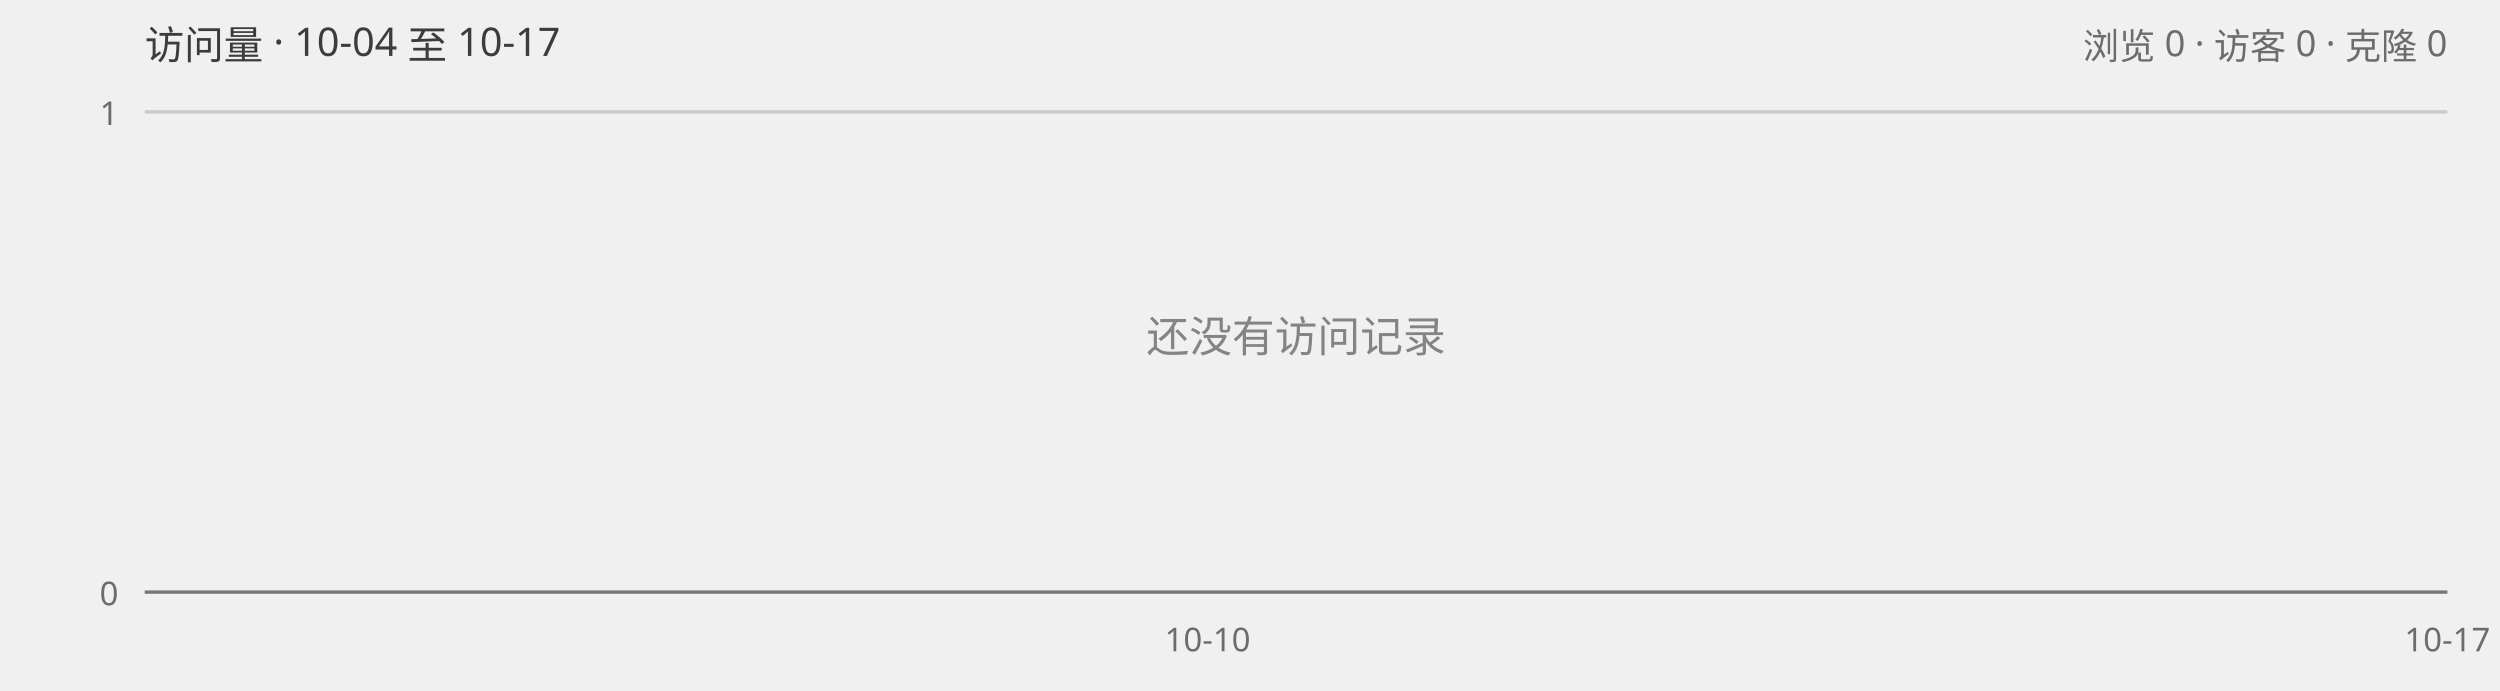
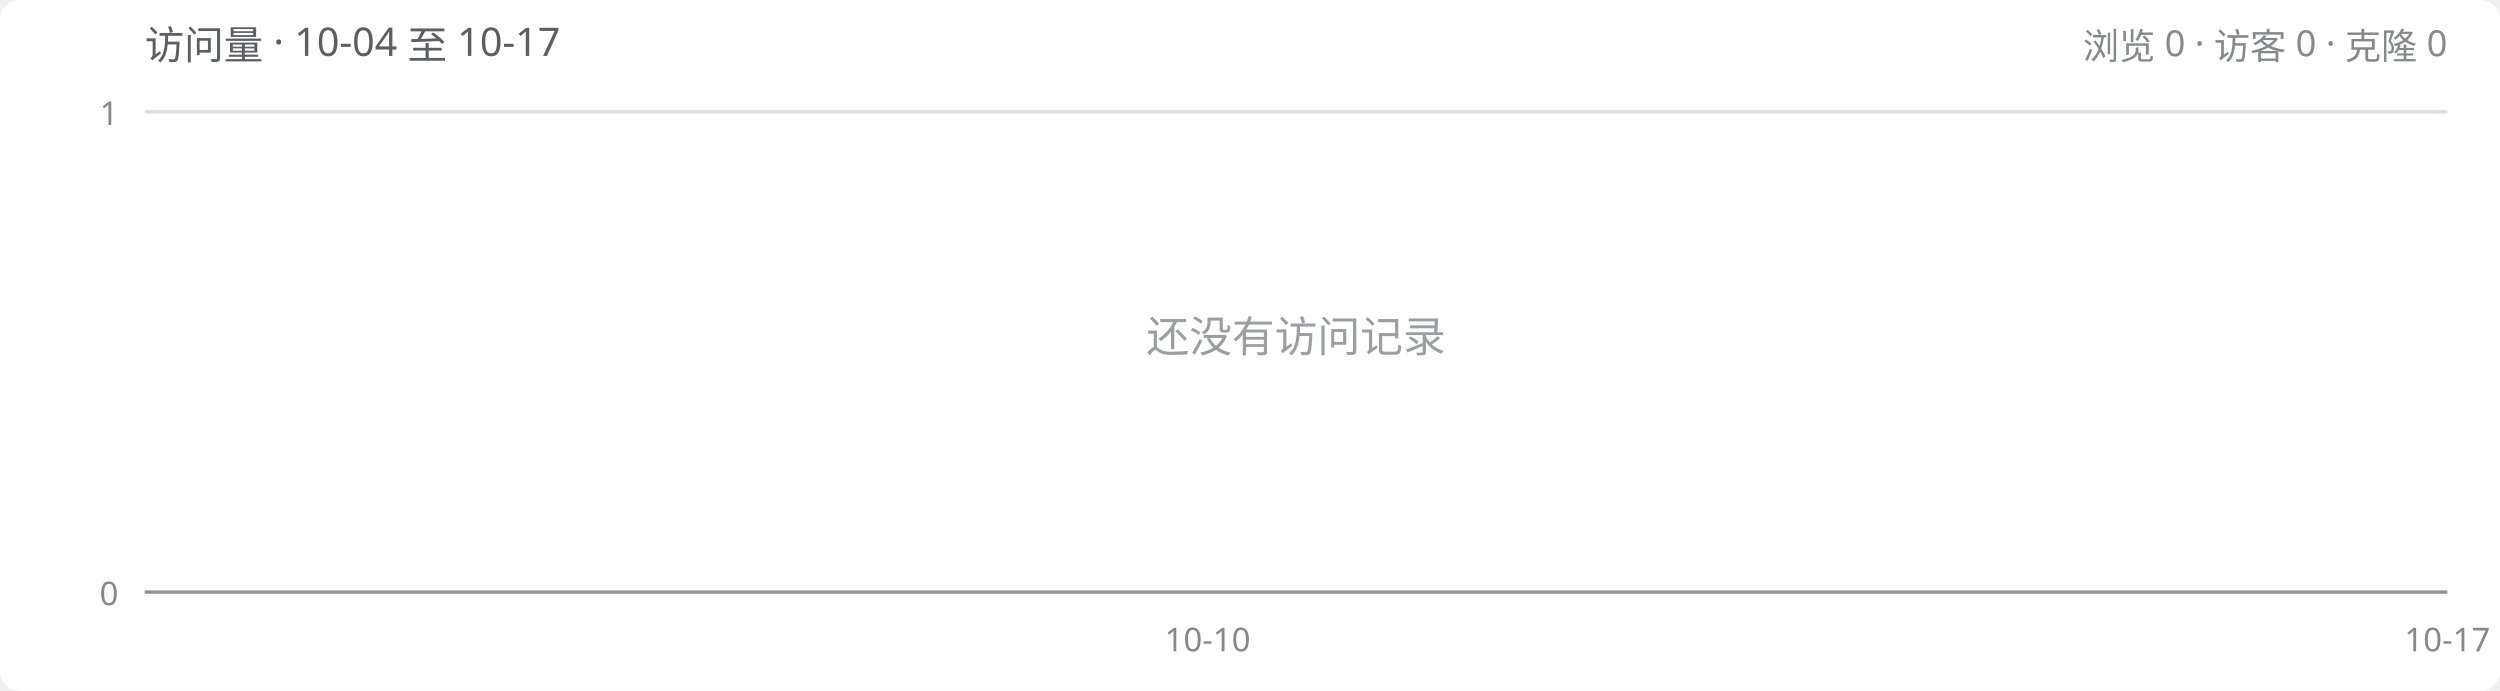
<svg xmlns="http://www.w3.org/2000/svg" width="760" height="210" viewBox="0 0 760 210" role="img" aria-label="Repository traffic, 10-04 至 10-17">
  <defs>
    <linearGradient id="fill" x1="0" y1="0" x2="0" y2="1">
      <stop offset="0%" stop-color="#2da44e" stop-opacity="0.32" />
      <stop offset="100%" stop-color="#2da44e" stop-opacity="0.02" />
    </linearGradient>
  </defs>
  <g font-family="-apple-system, BlinkMacSystemFont, 'Segoe UI', 'Noto Sans', Helvetica, Arial, sans-serif">
-     <text x="44" y="18" font-size="12" fill="currentColor" fill-opacity="0.75">访问量 · 10-04 至 10-17</text>
-     <text x="744" y="18" text-anchor="end" font-size="11" fill="currentColor" fill-opacity="0.55">浏览 0 · 访客 0 · 克隆 0</text>
-     <line x1="44" y1="180.0" x2="744" y2="180.0" stroke="currentColor" stroke-opacity="0.3" stroke-width="1" />
-     <text x="36" y="184.0" text-anchor="end" font-size="10" fill="currentColor" fill-opacity="0.55">0</text>
-     <line x1="44" y1="34.0" x2="744" y2="34.0" stroke="currentColor" stroke-opacity="0.16" stroke-width="1" />
-     <text x="36" y="38.0" text-anchor="end" font-size="10" fill="currentColor" fill-opacity="0.55">1</text>
-     <text x="394.0" y="107.0" text-anchor="middle" font-size="13" fill="currentColor" fill-opacity="0.45">还没有访问记录</text>
-     <line x1="44" y1="180" x2="744" y2="180" stroke="currentColor" stroke-opacity="0.3" stroke-width="1" />
-     <text x="744.0" y="198" text-anchor="middle" font-size="10" fill="currentColor" fill-opacity="0.55">10-17</text>
-     <text x="367.1" y="198" text-anchor="middle" font-size="10" fill="currentColor" fill-opacity="0.55">10-10</text>
+     <rect x="0" y="0" width="760" height="210" rx="6" fill="#ffffff" />
+     <text x="44" y="18" font-size="12" fill="#24292f" fill-opacity="0.75">访问量 · 10-04 至 10-17</text>
+     <text x="744" y="18" text-anchor="end" font-size="11" fill="#24292f" fill-opacity="0.55">浏览 0 · 访客 0 · 克隆 0</text>
+     <line x1="44" y1="180.0" x2="744" y2="180.0" stroke="#24292f" stroke-opacity="0.3" stroke-width="1" />
+     <text x="36" y="184.0" text-anchor="end" font-size="10" fill="#24292f" fill-opacity="0.55">0</text>
+     <line x1="44" y1="34.0" x2="744" y2="34.0" stroke="#24292f" stroke-opacity="0.16" stroke-width="1" />
+     <text x="36" y="38.0" text-anchor="end" font-size="10" fill="#24292f" fill-opacity="0.55">1</text>
+     <text x="394.0" y="107.0" text-anchor="middle" font-size="13" fill="#24292f" fill-opacity="0.45">还没有访问记录</text>
+     <line x1="44" y1="180" x2="744" y2="180" stroke="#24292f" stroke-opacity="0.3" stroke-width="1" />
+     <text x="744.0" y="198" text-anchor="middle" font-size="10" fill="#24292f" fill-opacity="0.55">10-17</text>
+     <text x="367.1" y="198" text-anchor="middle" font-size="10" fill="#24292f" fill-opacity="0.55">10-10</text>
  </g>
</svg>
